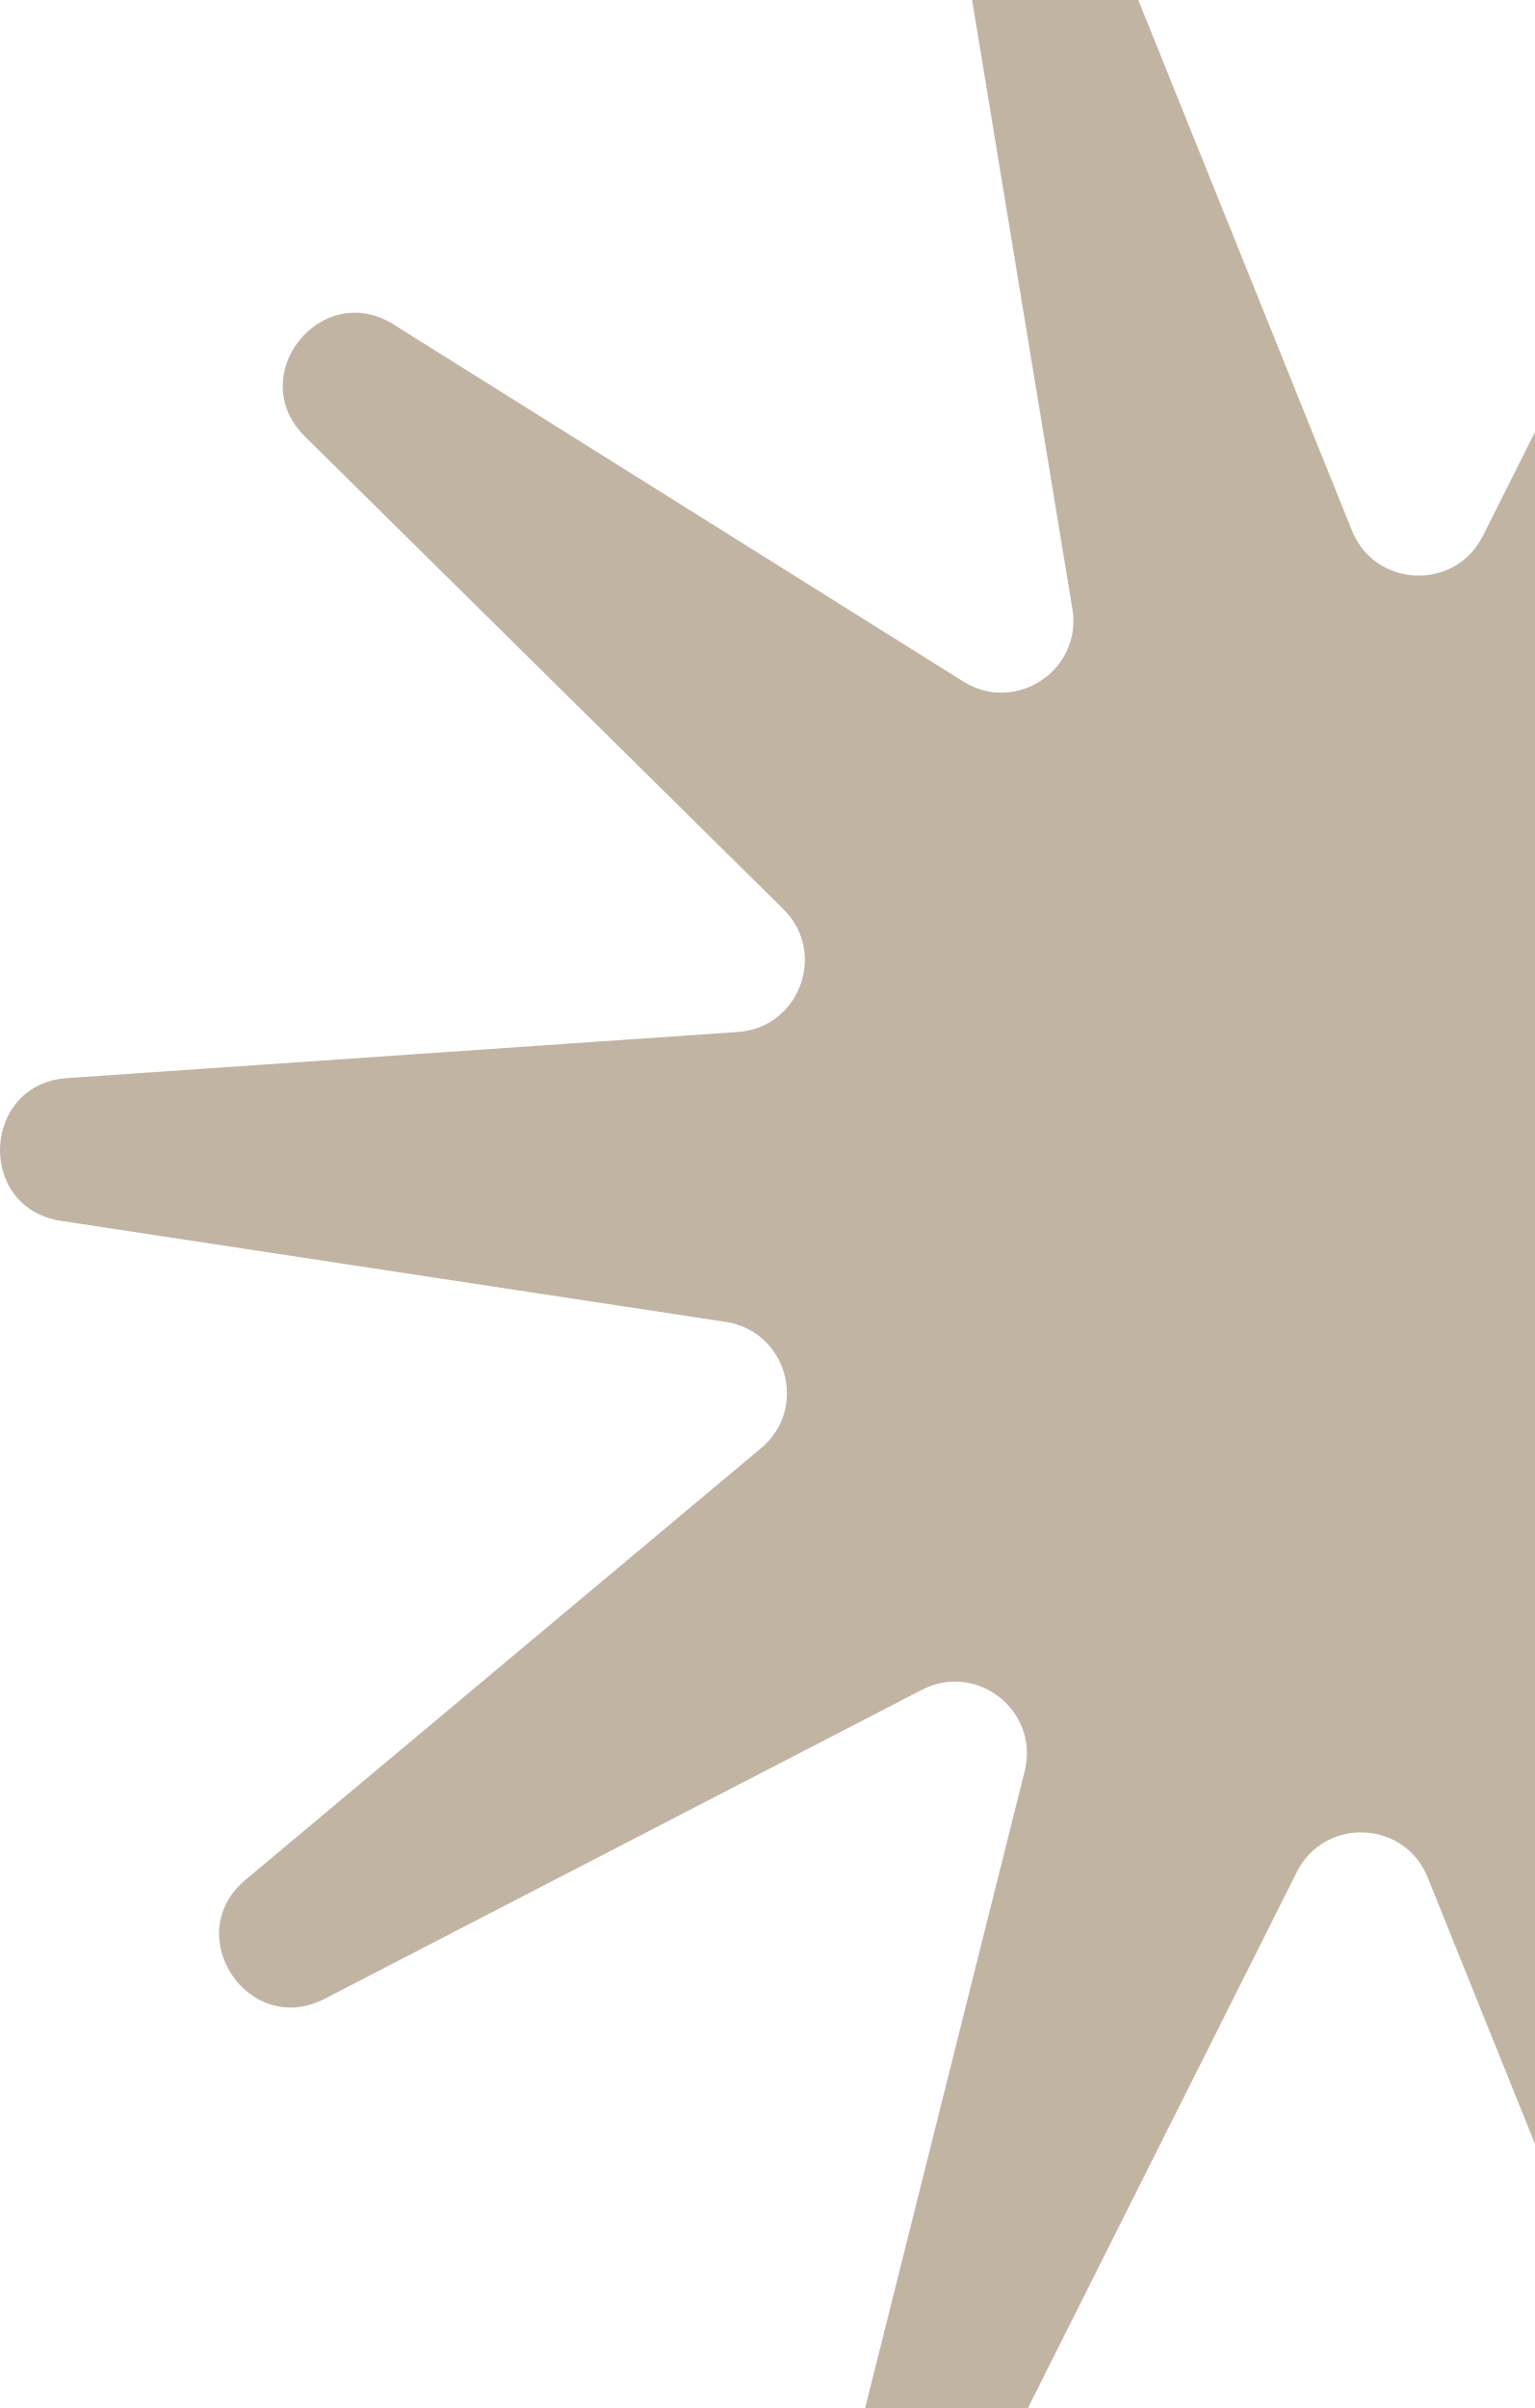
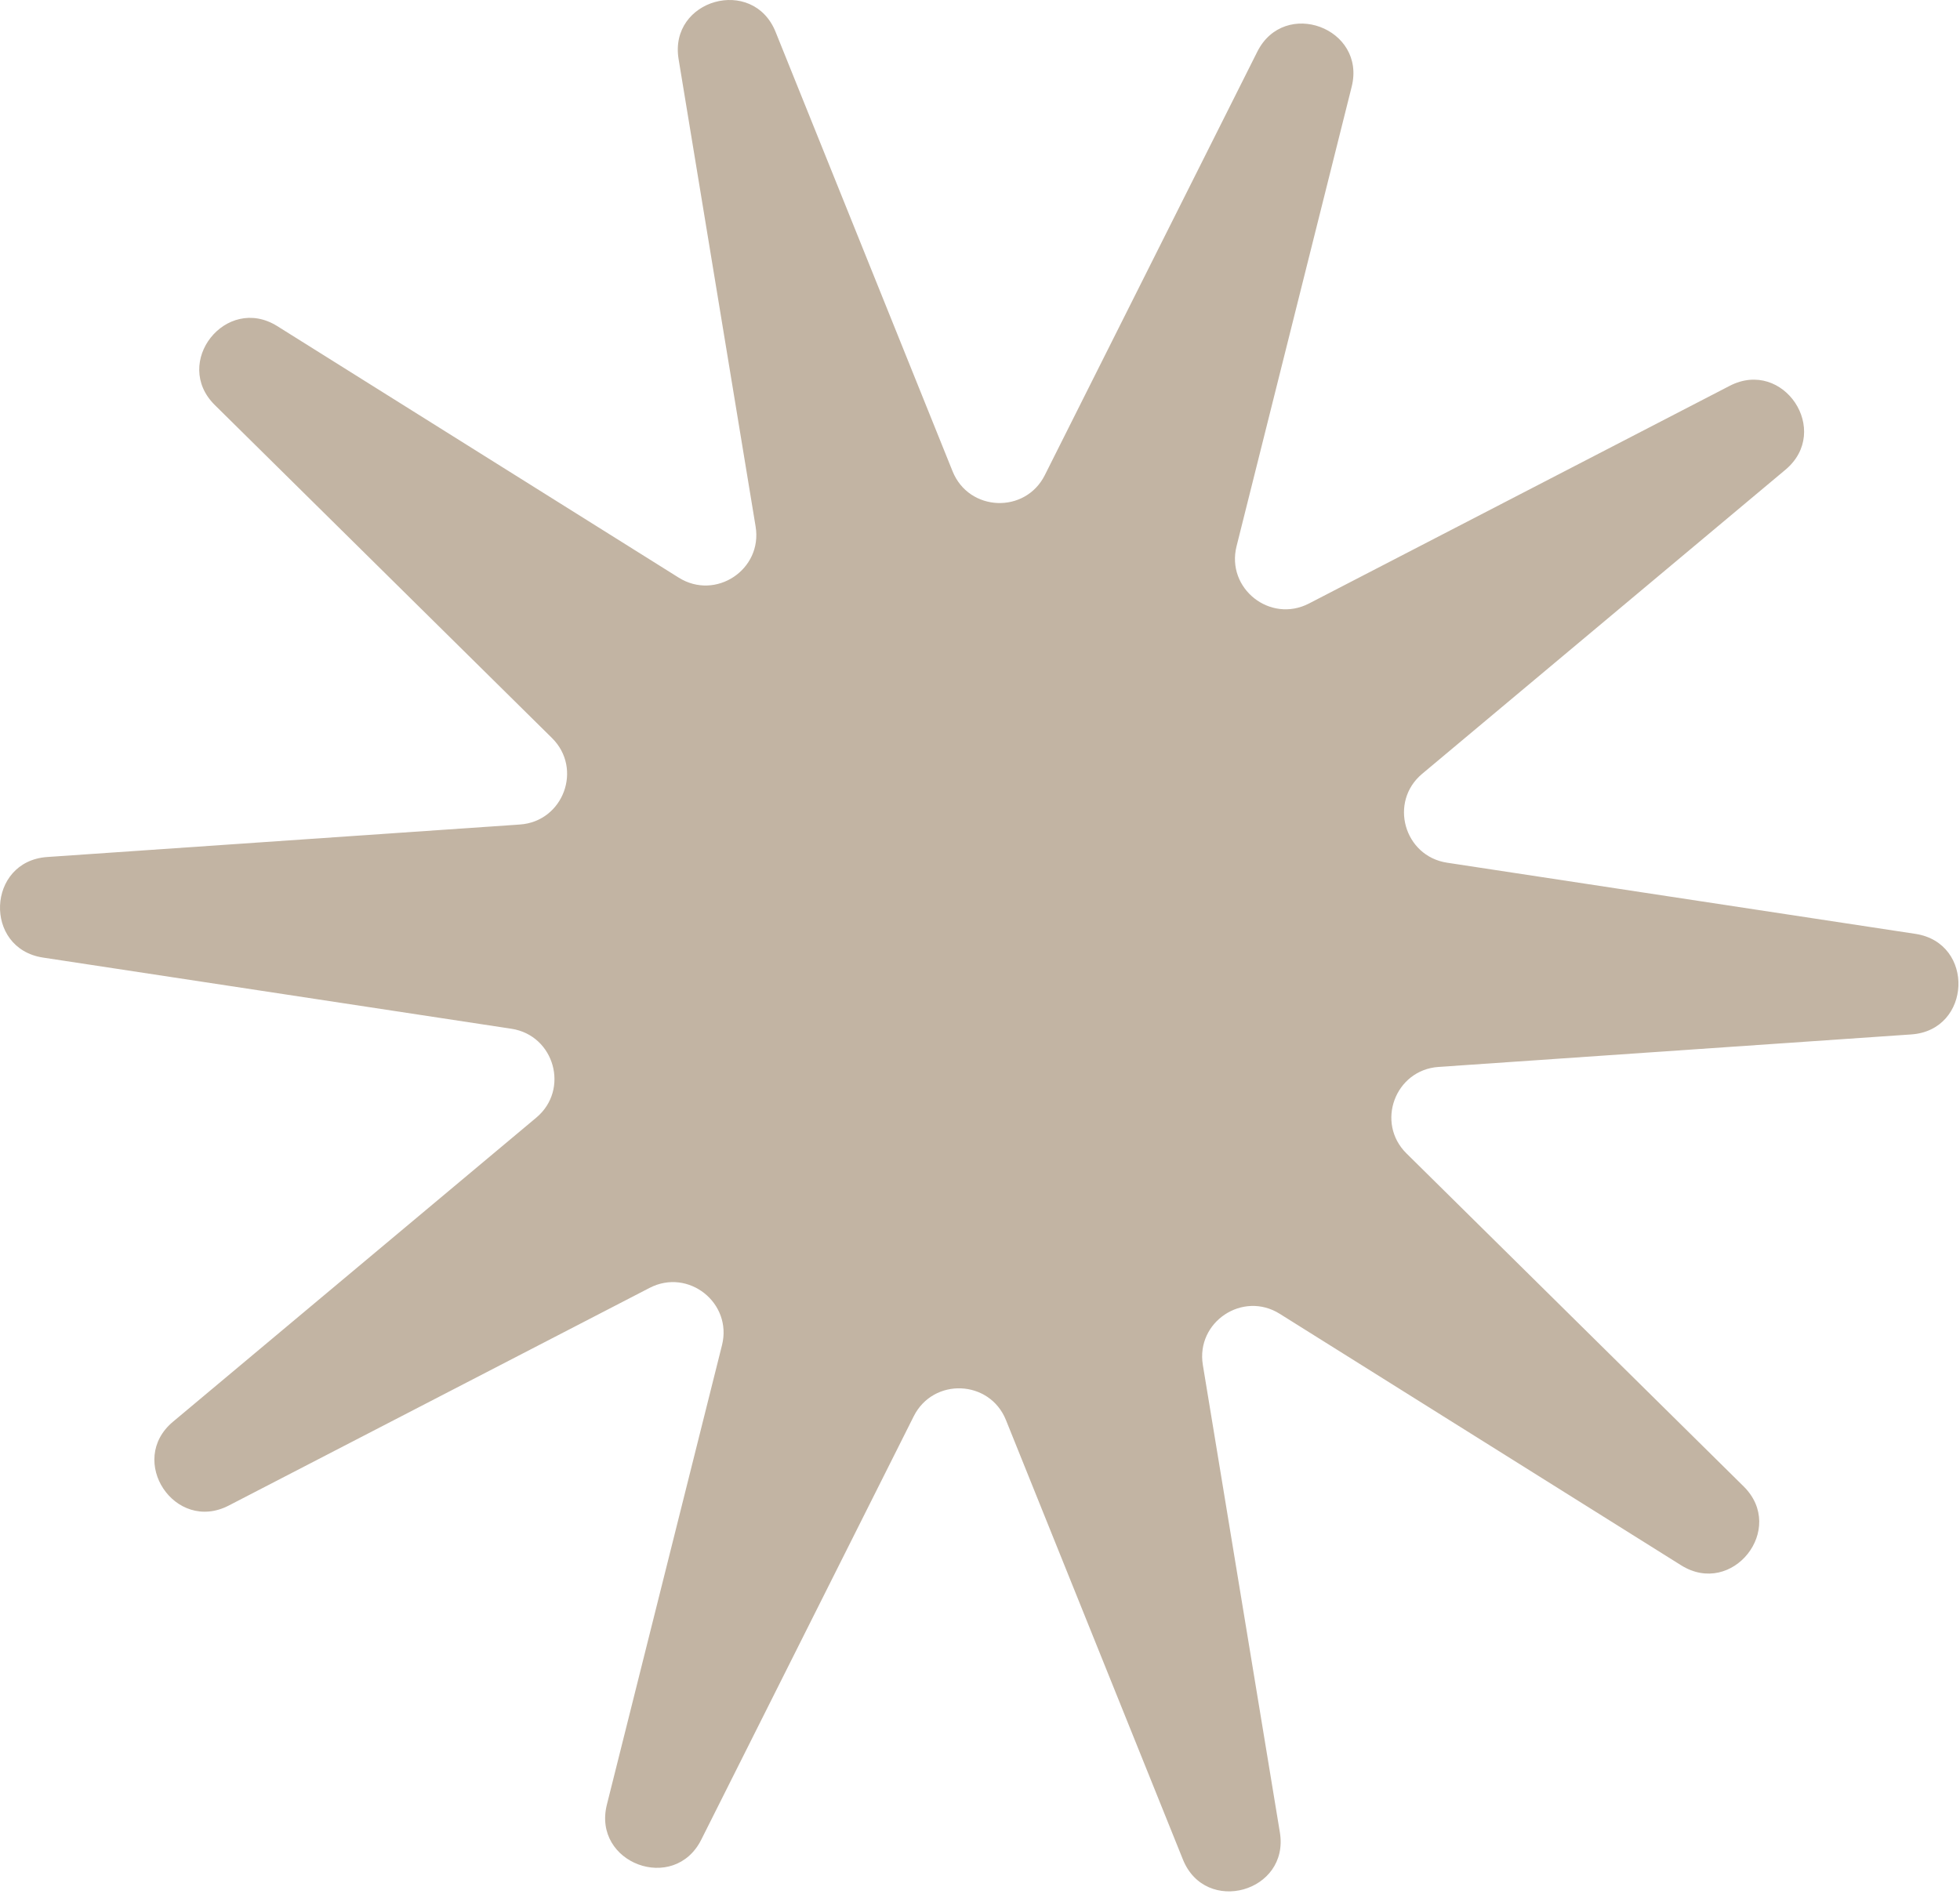
- <svg xmlns="http://www.w3.org/2000/svg" width="246" height="386" viewBox="0 0 246 386" fill="none">
-   <path d="M396.759 316.042L320.052 240.282C312.982 233.311 317.452 221.263 327.358 220.59L434.917 213.194C448.64 212.255 449.465 192.38 435.859 190.31L329.284 174.114C319.478 172.622 316.003 160.252 323.619 153.884L406.29 84.68C416.843 75.831 405.819 59.273 393.594 65.596L297.854 115.133C289.041 119.688 278.969 111.734 281.378 102.102L307.575 -2.464C310.921 -15.819 292.27 -22.738 286.095 -10.434L237.75 85.915C233.293 94.788 220.47 94.247 216.762 85.046L176.483 -14.955C171.342 -27.722 152.186 -22.36 154.413 -8.77L171.94 97.609C173.56 107.404 162.857 114.513 154.451 109.248L63.102 52.012C51.439 44.706 39.085 60.304 48.891 69.973L125.597 145.734C132.667 152.705 128.197 164.754 118.291 165.426L10.733 172.821C-2.996 173.776 -3.816 193.636 9.79 195.706L116.365 211.902C126.17 213.394 129.647 225.764 122.03 232.132L39.36 301.335C28.813 310.168 39.836 326.726 52.061 320.403L147.818 270.873C156.63 266.317 166.696 274.288 164.294 283.904L138.096 388.47C134.751 401.825 153.401 408.744 159.576 396.44L207.921 300.09C212.378 291.218 225.207 291.742 228.909 300.959L269.172 400.954C274.313 413.721 293.47 408.36 291.236 394.785L273.709 288.407C272.105 278.618 282.792 271.503 291.198 276.768L382.547 334.004C394.21 341.31 406.565 325.711 396.759 316.042Z" fill="#C2B4A3" />
+ <svg xmlns="http://www.w3.org/2000/svg" width="446" height="431" viewBox="0 0 446 431" fill="none">
+   <path d="M396.759 338.251L320.052 262.49C312.982 255.52 317.452 243.471 327.358 242.799L434.917 235.403C448.64 234.464 449.465 214.588 435.859 212.519L329.284 196.323C319.478 194.83 316.003 182.46 323.619 176.092L406.29 106.888C416.843 98.04 405.819 81.481 393.594 87.805L297.854 137.341C289.041 141.897 278.969 133.943 281.378 124.31L307.575 19.744C310.921 6.39 292.27 -0.53 286.095 11.775L237.75 108.124C233.293 116.996 220.47 116.456 216.762 107.255L176.483 7.253C171.342 -5.513 152.186 -0.152 154.413 13.439L171.94 119.817C173.56 129.612 162.857 136.721 154.451 131.457L63.102 74.22C51.439 66.915 39.085 82.513 48.891 92.181L125.597 167.943C132.667 174.913 128.197 186.962 118.291 187.634L10.733 195.029C-2.996 195.985 -3.816 215.845 9.79 217.914L116.365 234.11C126.17 235.602 129.647 247.973 122.03 254.341L39.36 323.544C28.813 332.376 39.836 348.935 52.061 342.611L147.818 293.081C156.63 288.526 166.696 296.496 164.294 306.112L138.096 410.679C134.751 424.033 153.401 430.953 159.576 418.648L207.921 322.298C212.378 313.426 225.207 313.95 228.909 323.167L269.172 423.163C274.313 435.929 293.47 430.568 291.236 416.994L273.709 310.616C272.105 300.827 282.792 293.711 291.198 298.976L382.547 356.213C394.21 363.518 406.565 347.92 396.759 338.251Z" fill="#C2B4A3" />
</svg>
